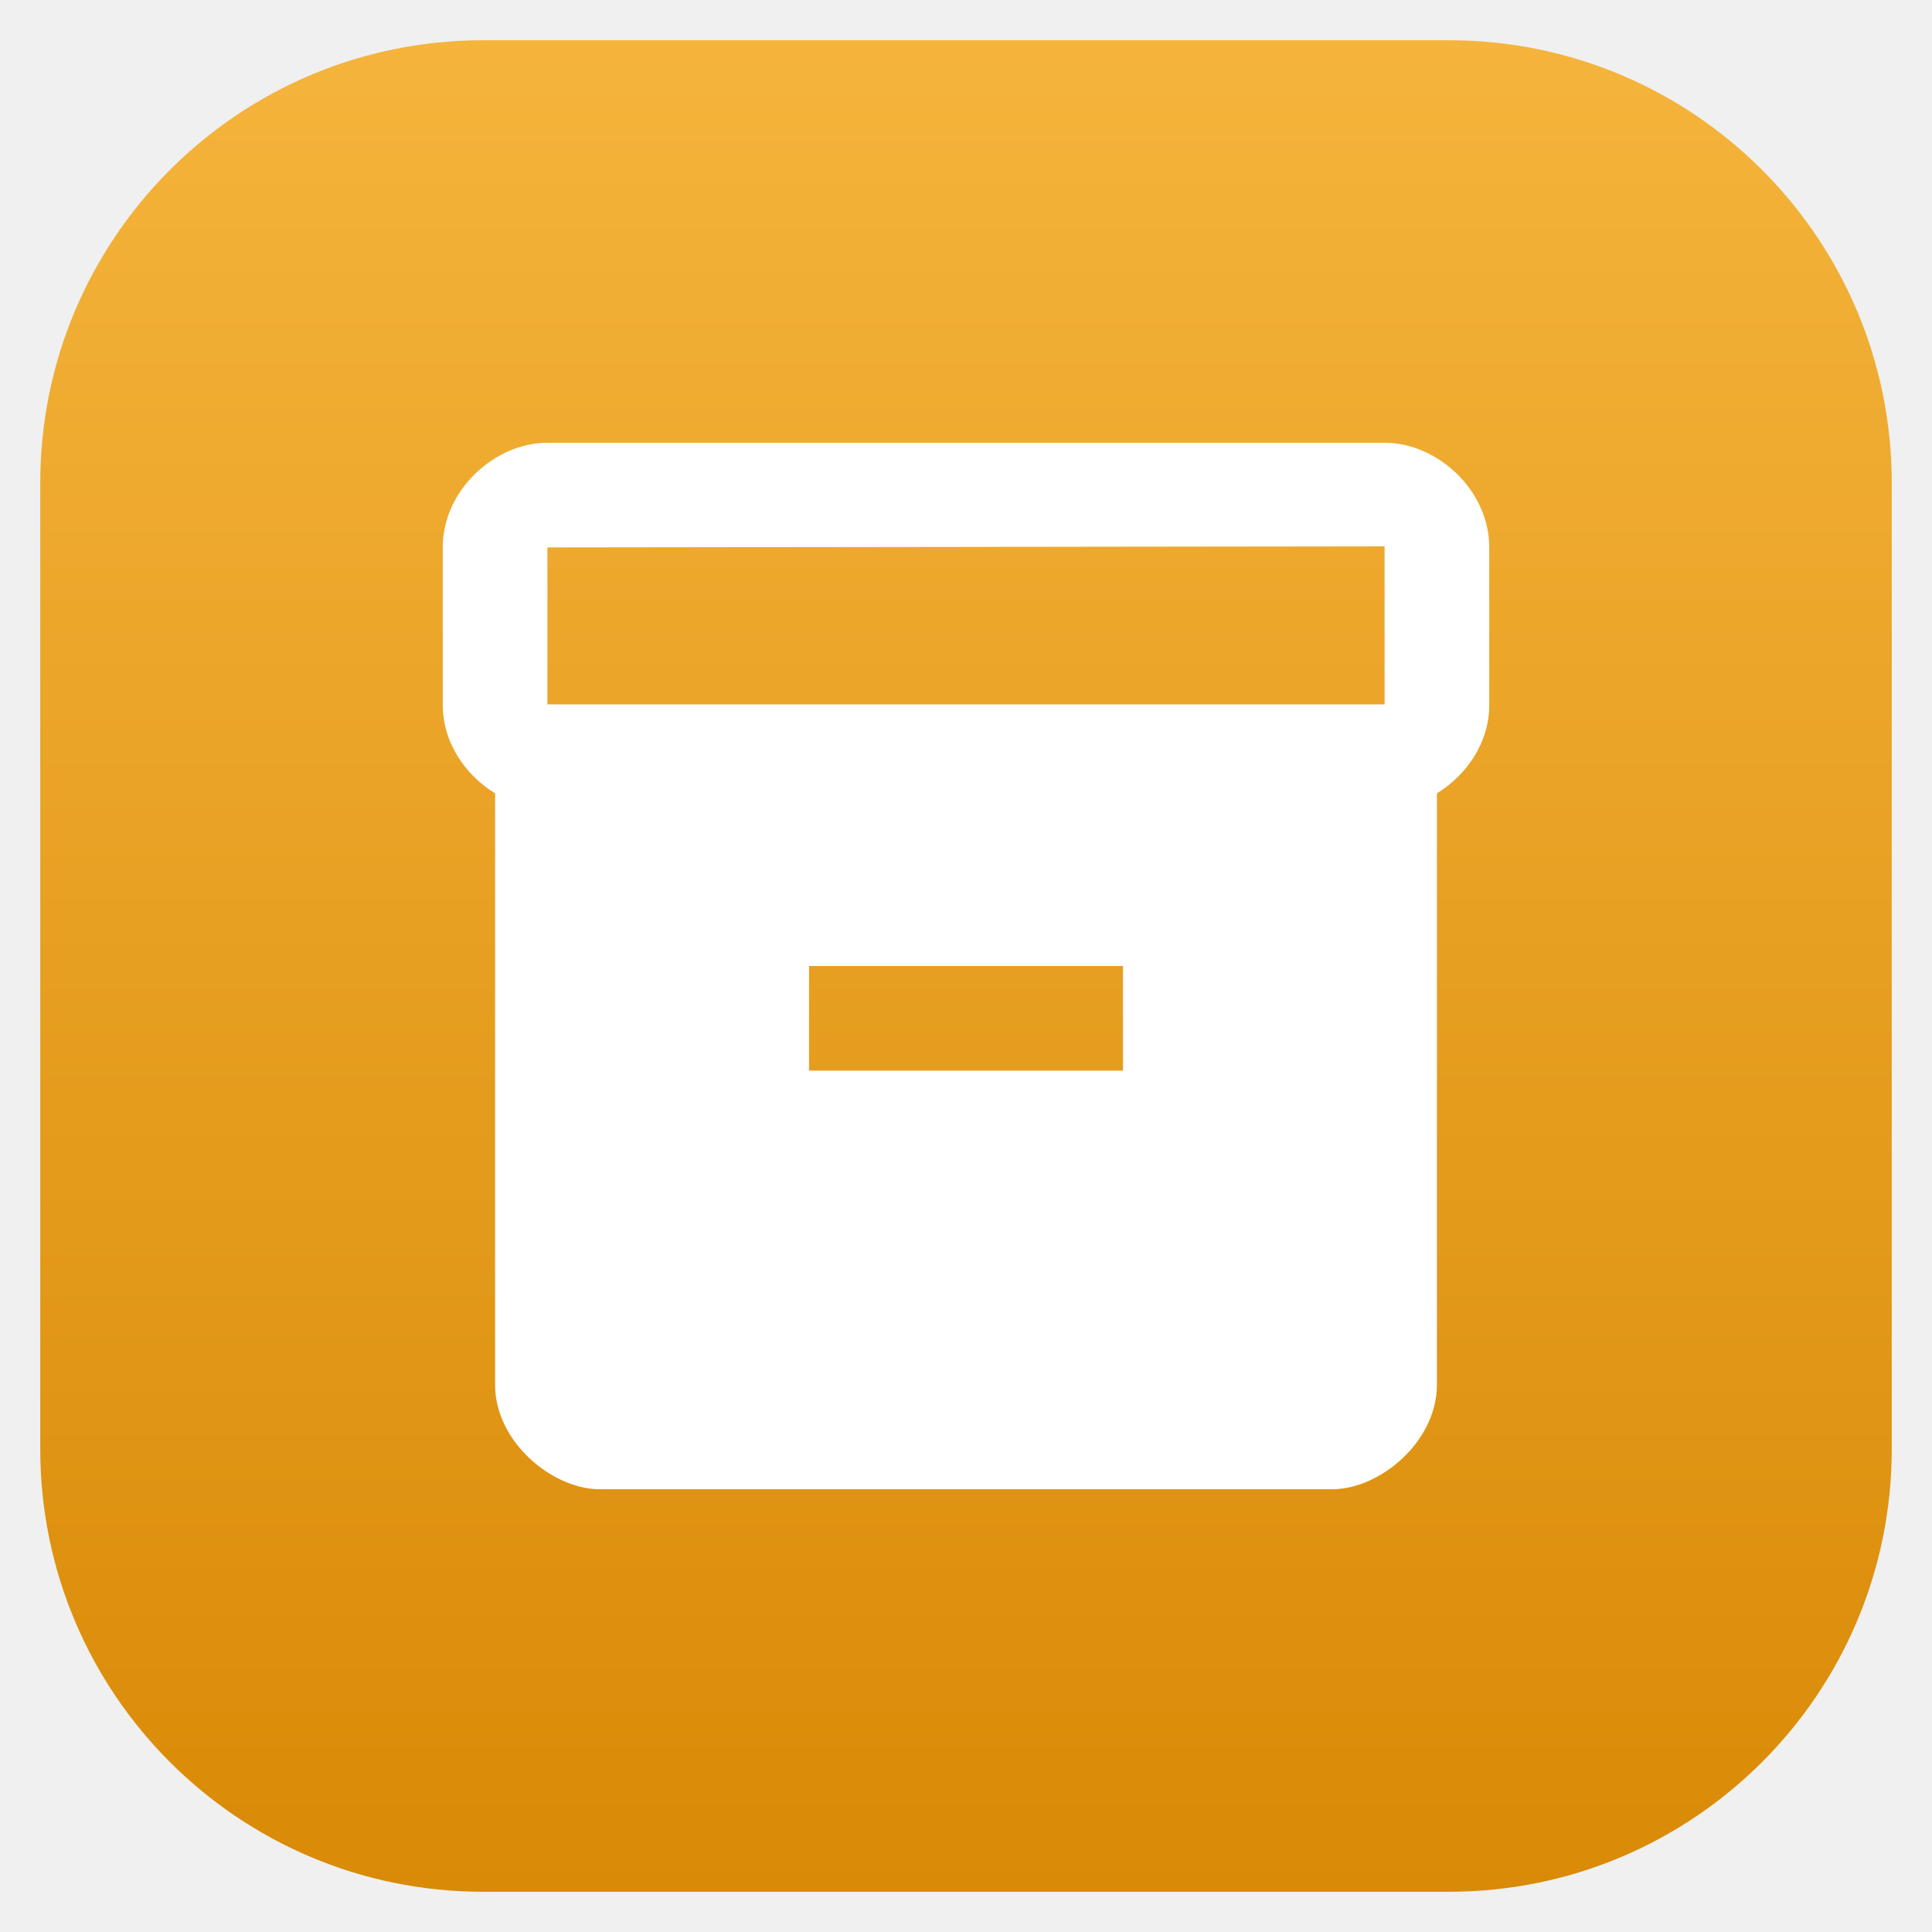
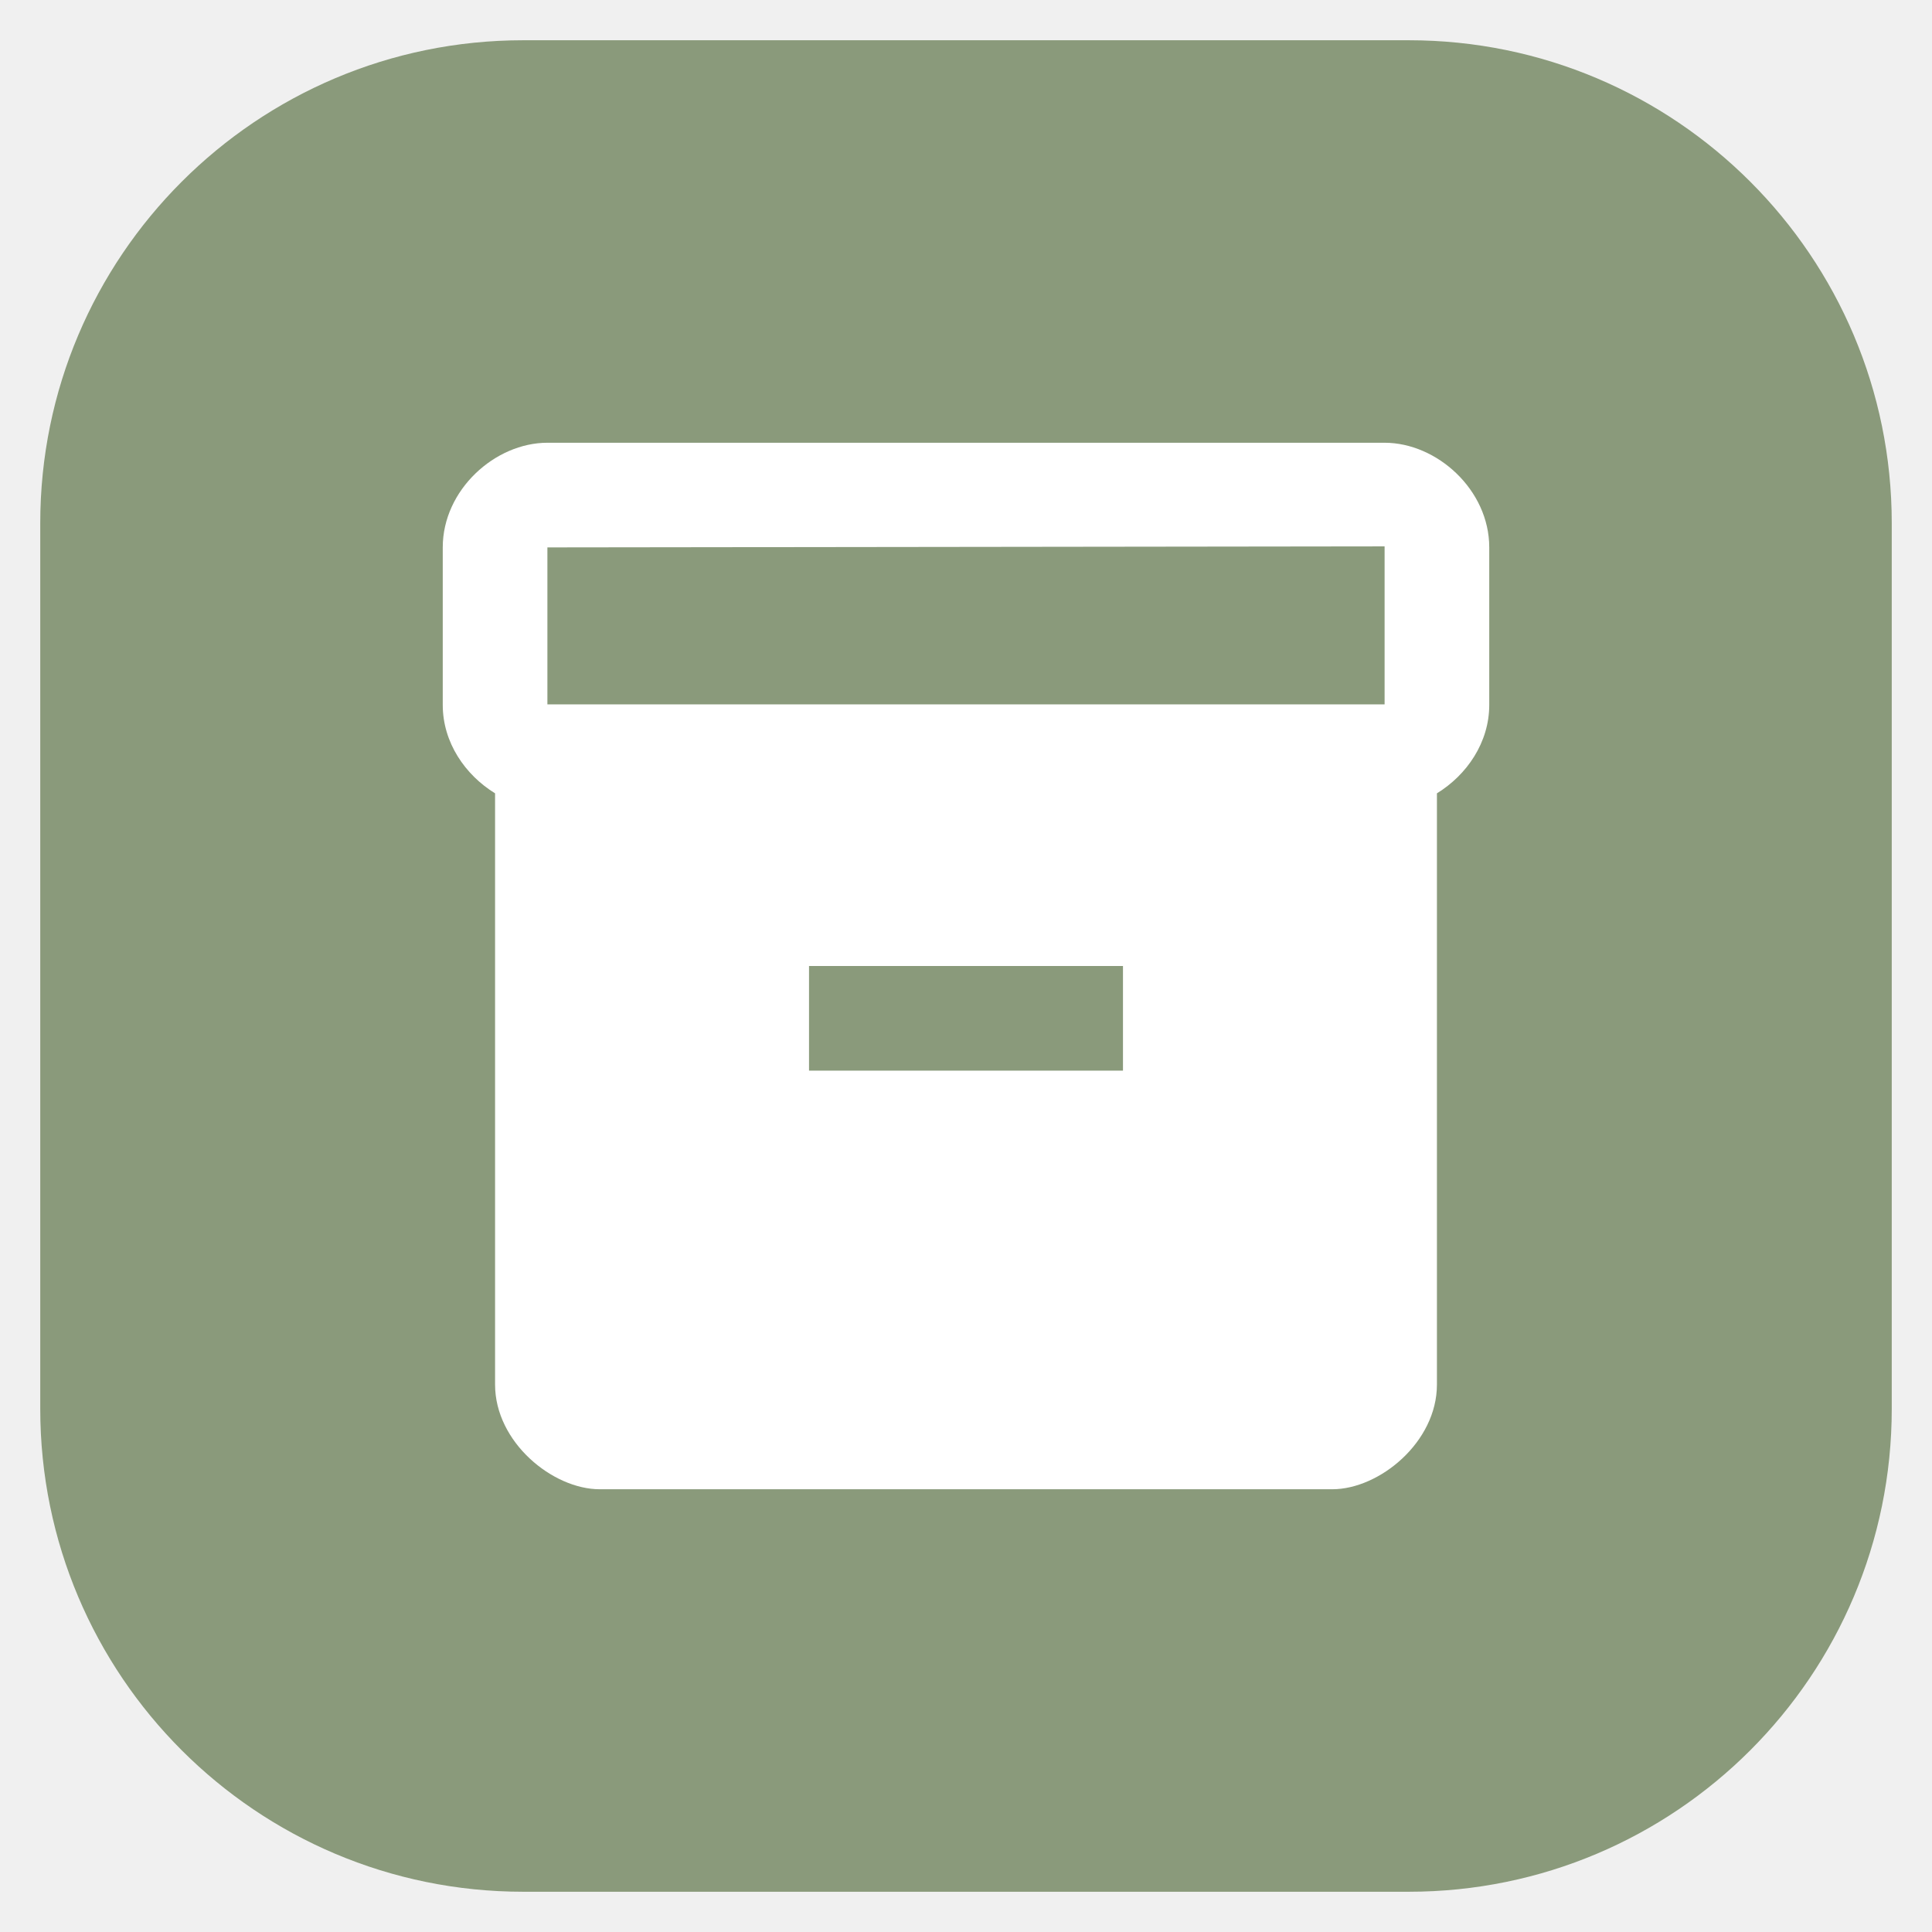
<svg xmlns="http://www.w3.org/2000/svg" width="24" height="24" viewBox="0 0 24 24">
-   <defs>
-     <linearGradient id="g-inventory" x1="0" y1="0" x2="0" y2="1">
-       <stop offset="0" stop-color="#f5b43c" />
-       <stop offset="1" stop-color="#d98a06" />
-     </linearGradient>
-   </defs>
-   <rect x="0.5" y="0.5" width="23" height="23" rx="5.5" fill="url(#g-inventory)" />
+   <rect x="0.5" y="0.5" width="23" height="23" rx="6" fill="#8a9a7b" />
  <g transform="translate(4.2 4.2) scale(0.65)">
    <path fill="#ffffff" d="M20 2H4c-1 0-2 .9-2 2v3.01c0 .72.43 1.34 1 1.69V20c0 1.1 1.1 2 2 2h14c.9 0 2-.9 2-2V8.7c.57-.35 1-.97 1-1.69V4c0-1.1-1-2-2-2zm-5 12H9v-2h6v2zm5-7H4V4l16-.02V7z" />
  </g>
</svg>
